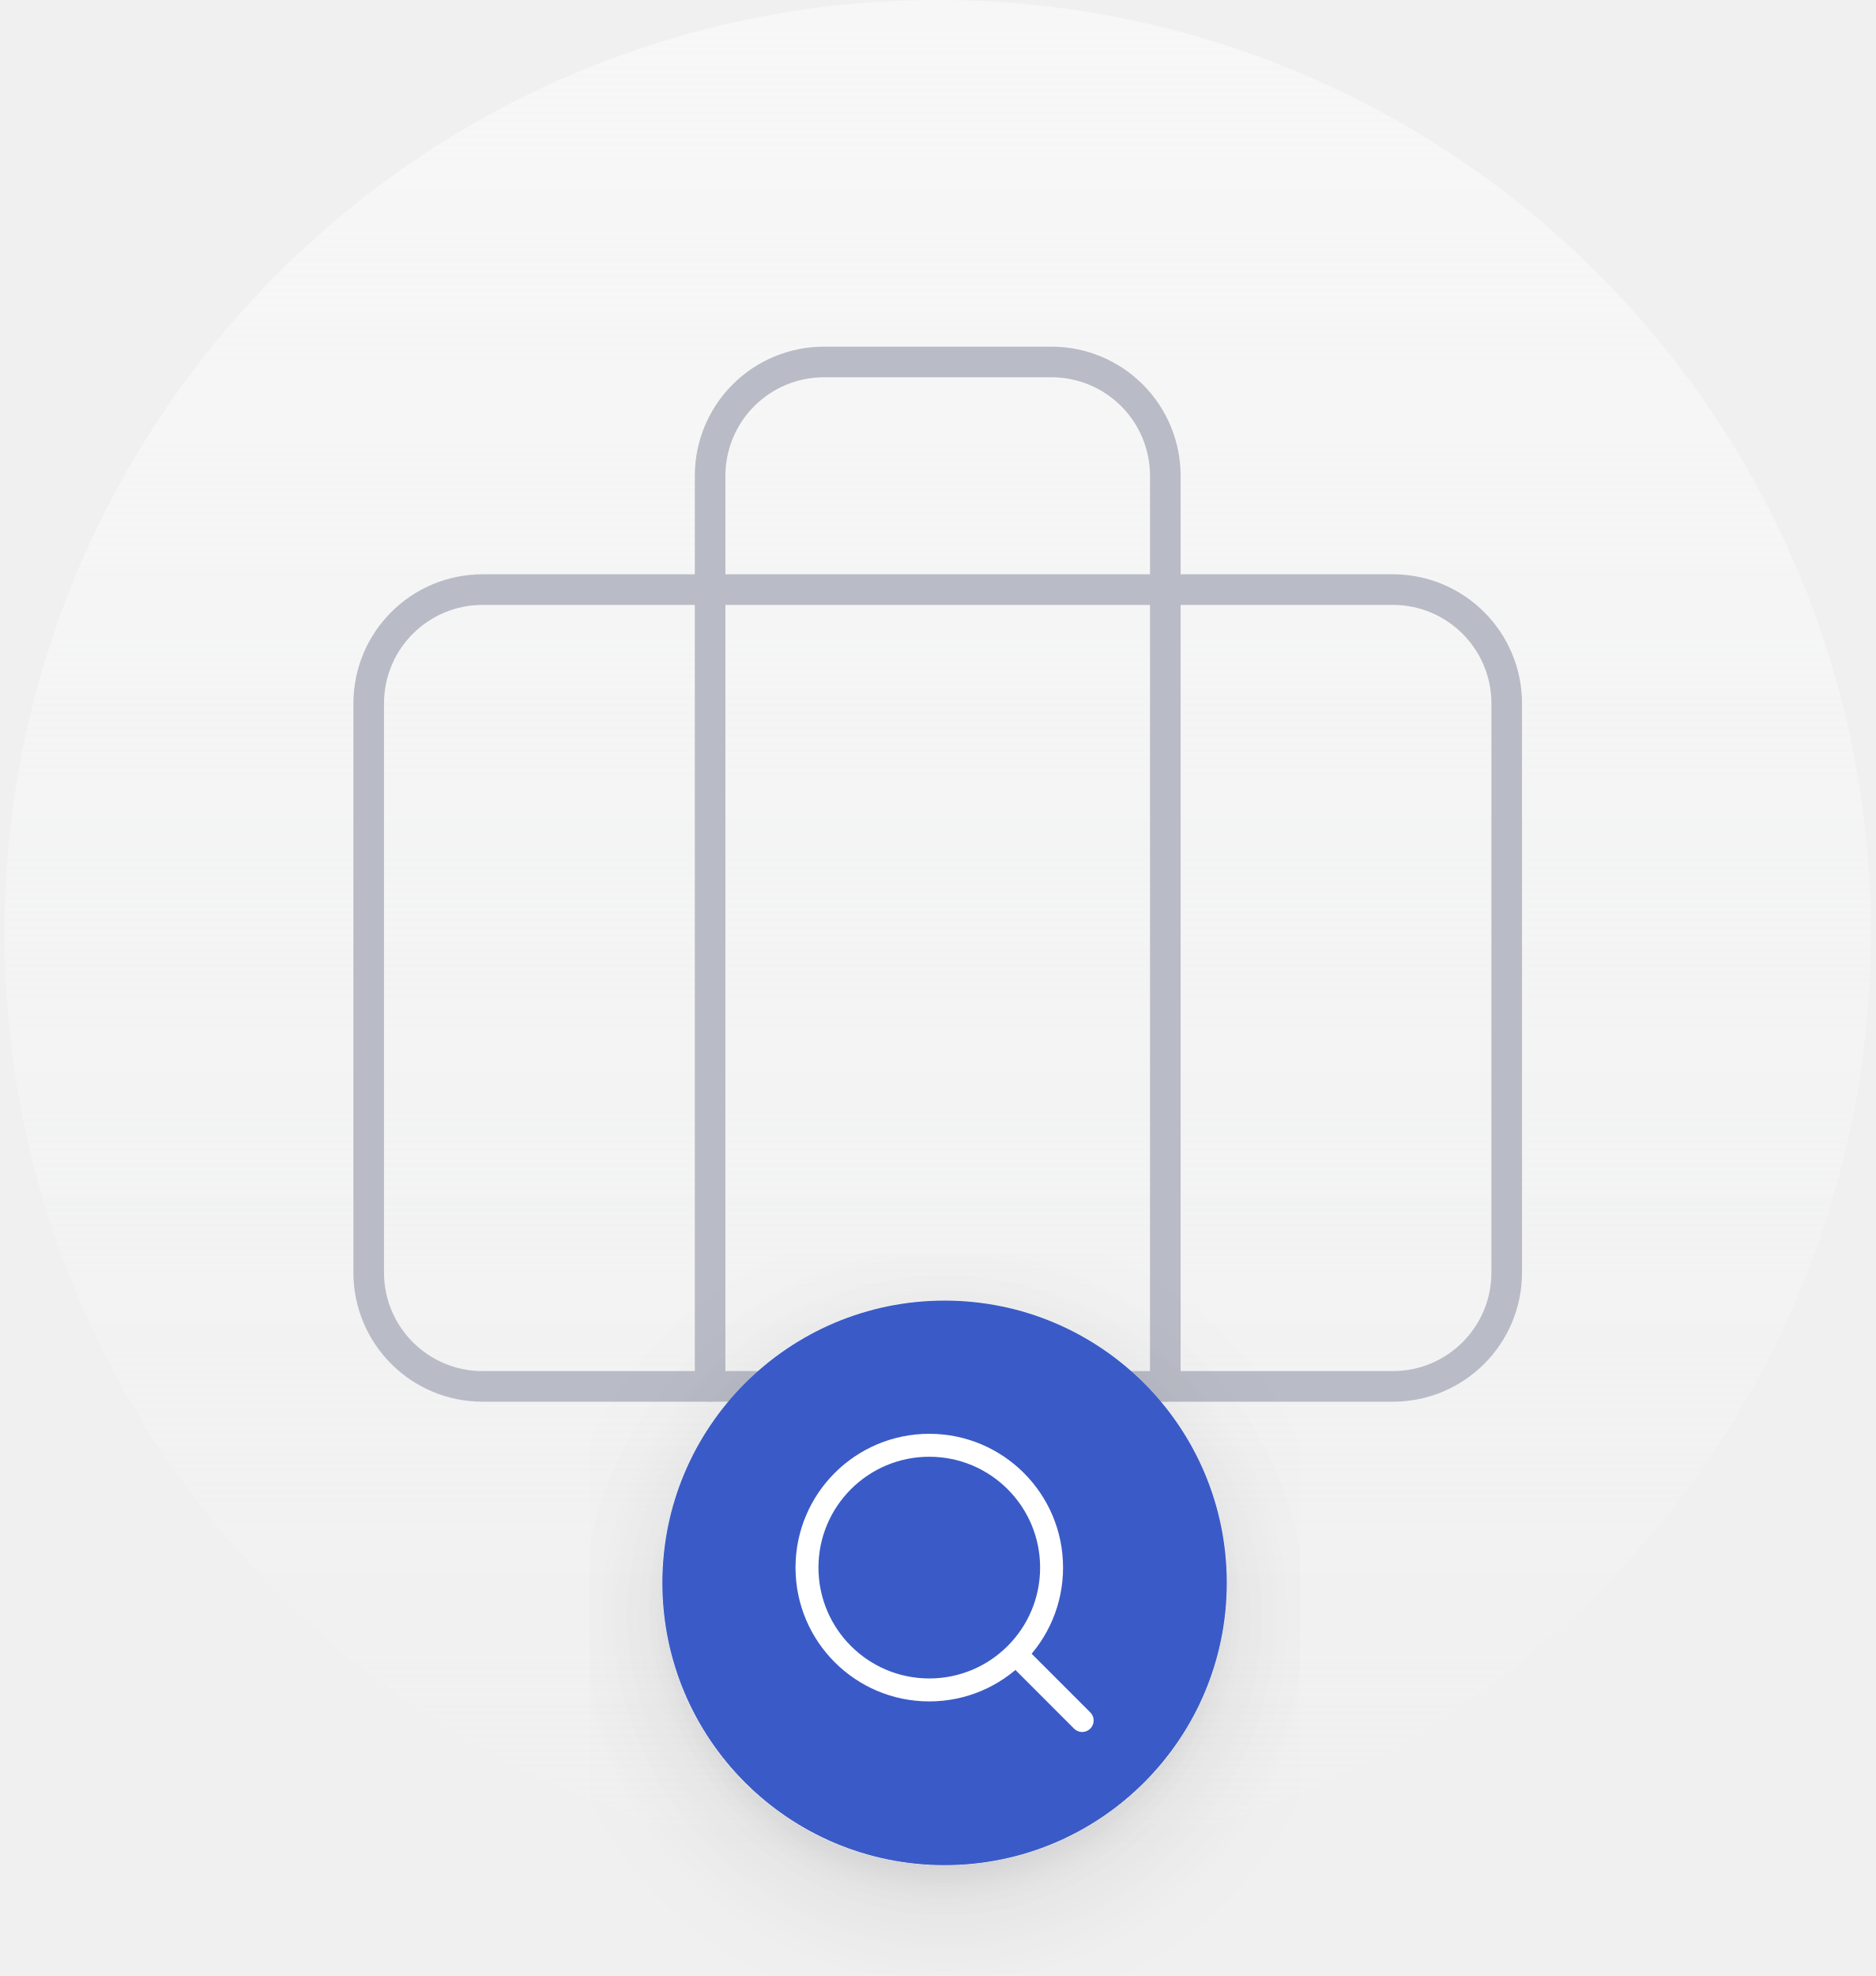
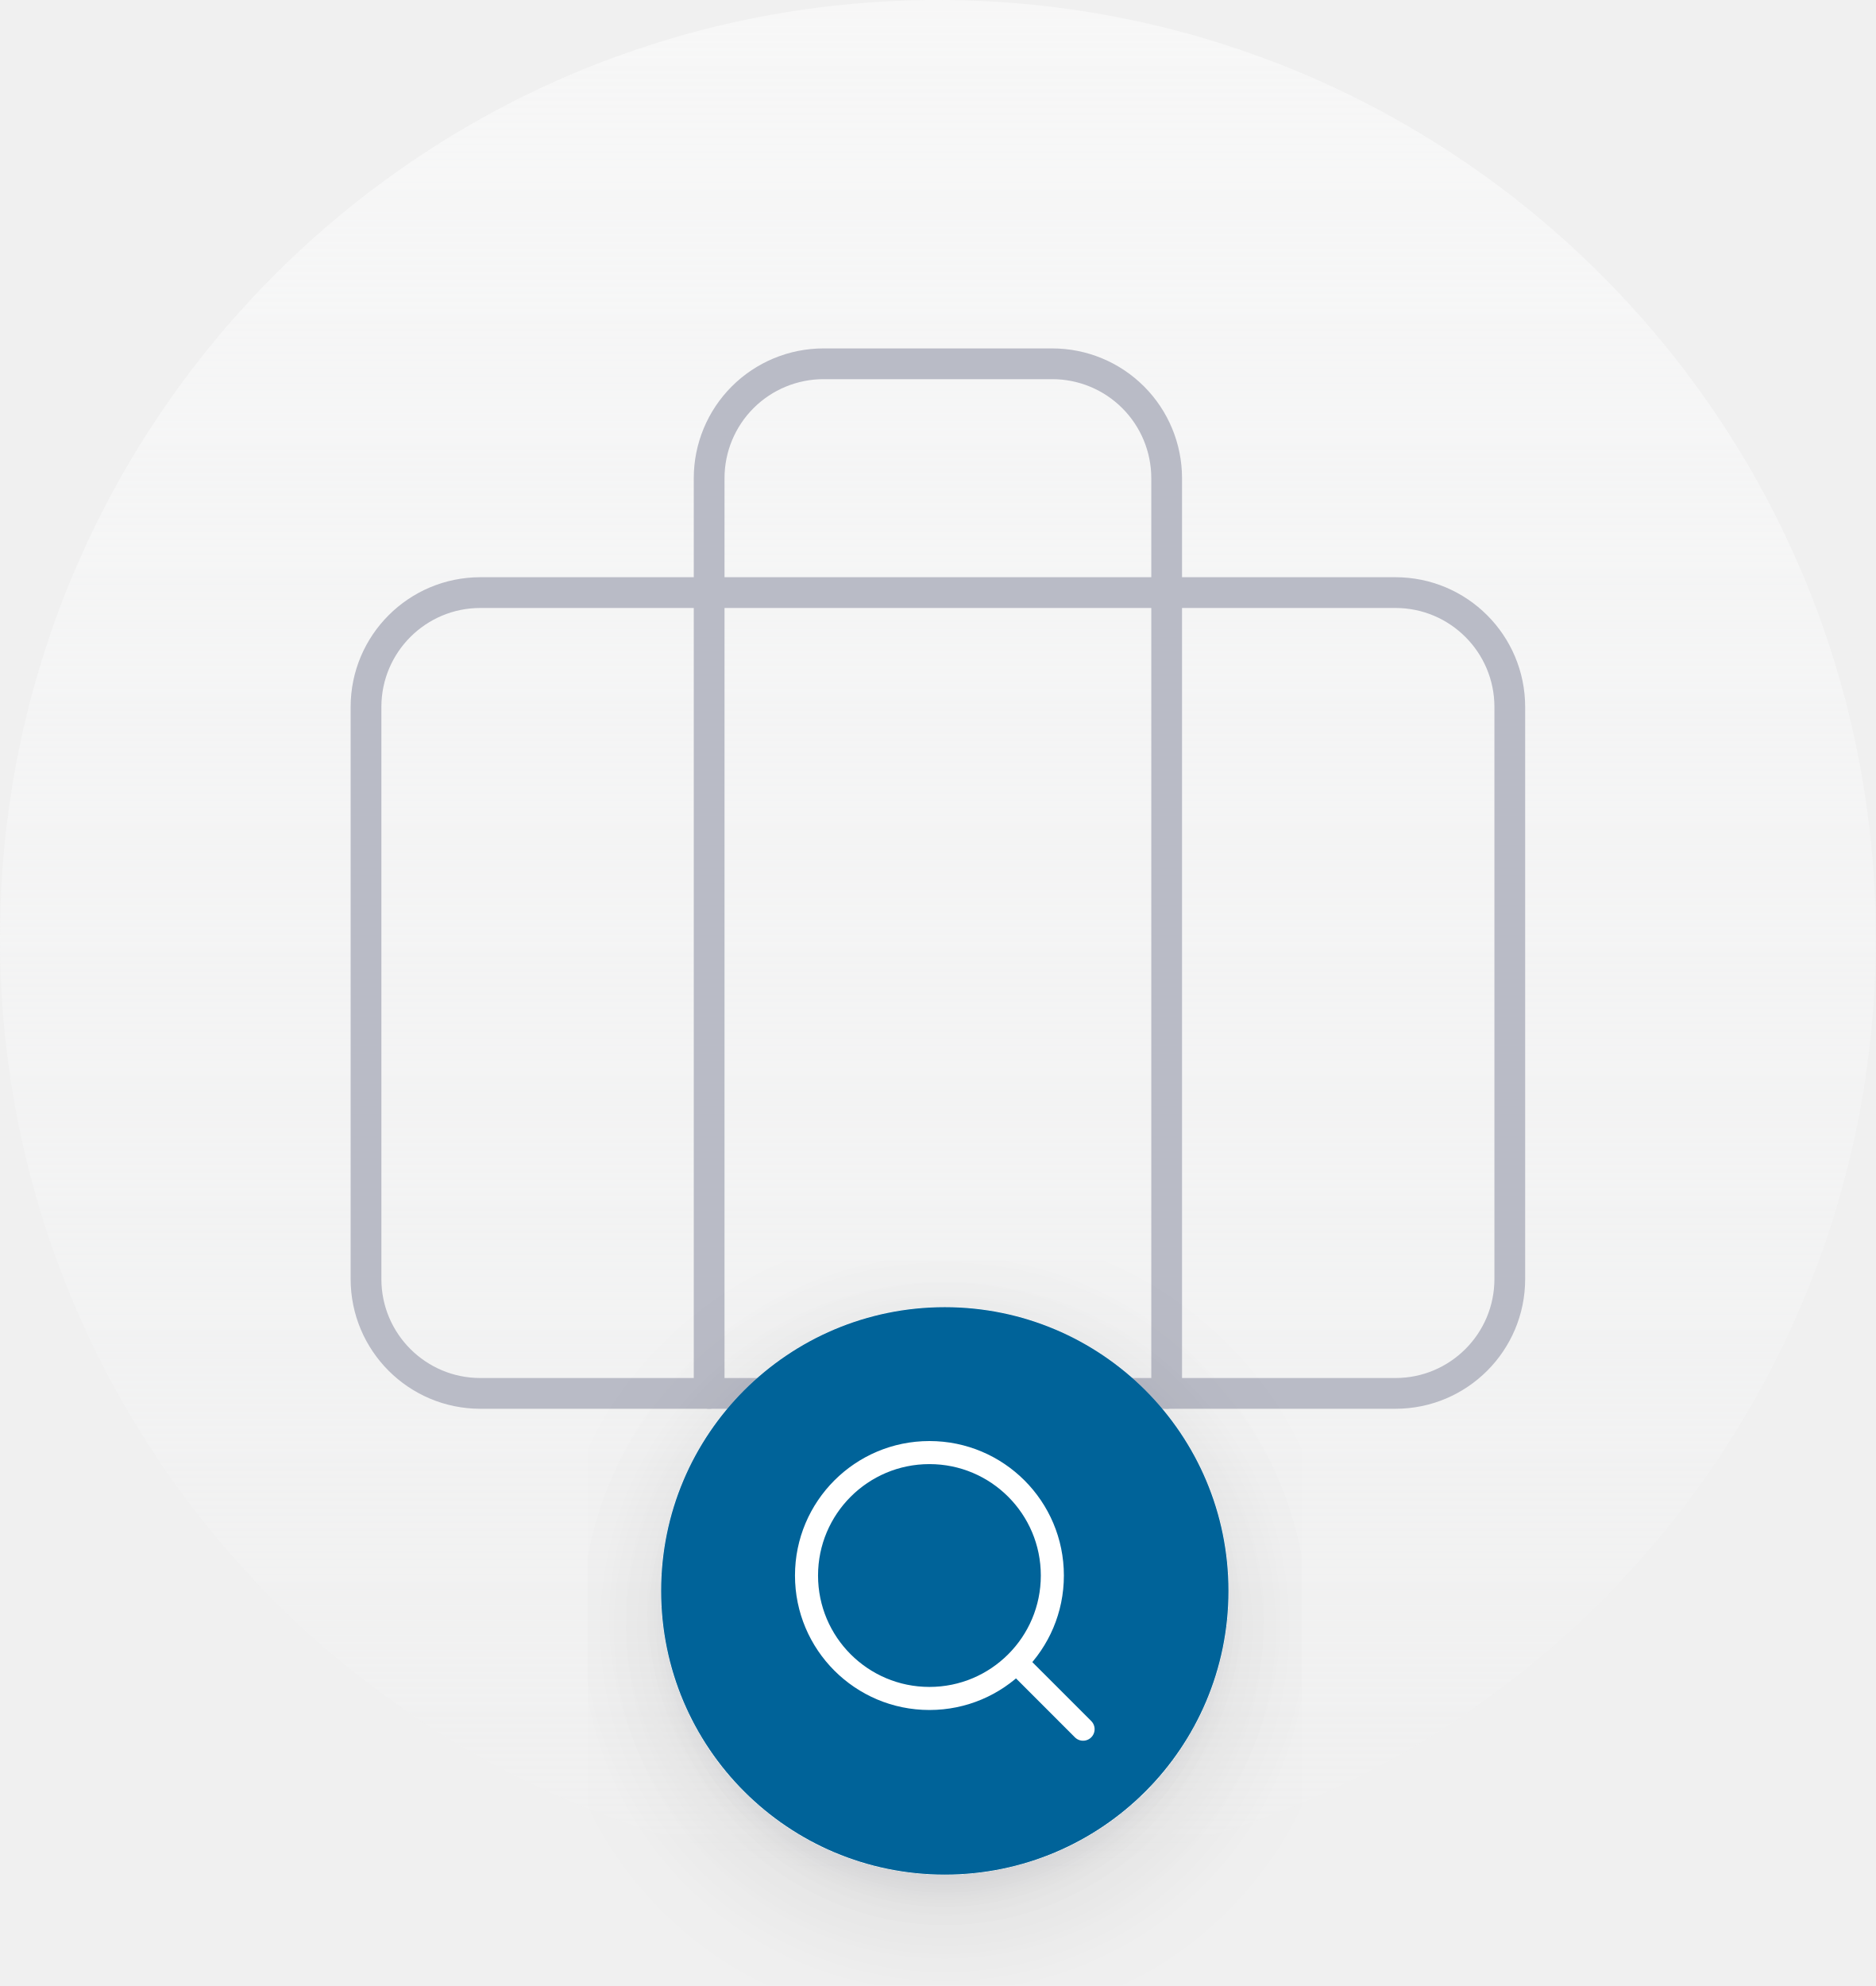
- <svg xmlns="http://www.w3.org/2000/svg" width="206" height="217" viewBox="0 0 206 217" fill="none">
-   <circle cx="103" cy="102.5" r="102.5" fill="url(#paint0_linear_8013_110289)" />
-   <path d="M153 64.75H53C46.096 64.75 40.5 70.346 40.5 77.25V139.75C40.5 146.654 46.096 152.25 53 152.25H153C159.904 152.25 165.5 146.654 165.5 139.75V77.25C165.5 70.346 159.904 64.75 153 64.75Z" stroke="#B9BBC6" stroke-width="3.36" stroke-linecap="round" stroke-linejoin="round" />
-   <path d="M128 152.25V52.25C128 48.935 126.683 45.755 124.339 43.411C121.995 41.067 118.815 39.75 115.5 39.75H90.5C87.185 39.75 84.005 41.067 81.661 43.411C79.317 45.755 78 48.935 78 52.25V152.25" stroke="#B9BBC6" stroke-width="3.36" stroke-linecap="round" stroke-linejoin="round" />
-   <g filter="url(#filter0_ddd_8013_110289)">
-     <circle cx="103.754" cy="173.828" r="31" fill="#3A5BC7" />
-     <path d="M102.074 185.584C109.493 185.584 115.508 179.57 115.508 172.151C115.508 164.732 109.493 158.717 102.074 158.717C94.655 158.717 88.641 164.732 88.641 172.151C88.641 179.57 94.655 185.584 102.074 185.584Z" stroke="white" stroke-width="2.52" stroke-linecap="round" stroke-linejoin="round" />
-     <path d="M118.866 188.942L111.646 181.722" stroke="white" stroke-width="2.52" stroke-linecap="round" stroke-linejoin="round" />
+ <svg xmlns="http://www.w3.org/2000/svg" width="205" height="217" viewBox="0 0 205 217" fill="none">
+   <circle cx="102.5" cy="102.5" r="102.5" fill="url(#paint0_linear_854_167632)" />
+   <path d="M152.5 64.75H52.5C45.596 64.75 40 70.346 40 77.25V139.75C40 146.654 45.596 152.25 52.5 152.25H152.5C159.404 152.25 165 146.654 165 139.75V77.25C165 70.346 159.404 64.75 152.5 64.75Z" stroke="#B9BBC6" stroke-width="3.36" stroke-linecap="round" stroke-linejoin="round" />
+   <path d="M127.5 152.25V52.25C127.5 48.935 126.183 45.755 123.839 43.411C121.495 41.067 118.315 39.75 115 39.75H90C86.685 39.75 83.505 41.067 81.161 43.411C78.817 45.755 77.5 48.935 77.5 52.25V152.25" stroke="#B9BBC6" stroke-width="3.36" stroke-linecap="round" stroke-linejoin="round" />
+   <g filter="url(#filter0_ddd_854_167632)">
+     <circle cx="103.254" cy="173.828" r="31" fill="#006399" />
+     <path d="M101.575 185.582C108.994 185.582 115.008 179.568 115.008 172.149C115.008 164.73 108.994 158.715 101.575 158.715C94.156 158.715 88.141 164.73 88.141 172.149C88.141 179.568 94.156 185.582 101.575 185.582Z" stroke="white" stroke-width="2.52" stroke-linecap="round" stroke-linejoin="round" />
+     <path d="M118.366 188.94L111.146 181.72" stroke="white" stroke-width="2.52" stroke-linecap="round" stroke-linejoin="round" />
  </g>
  <defs>
-     <filter id="filter0_ddd_8013_110289" x="64.754" y="137.828" width="78" height="79" filterUnits="userSpaceOnUse" color-interpolation-filters="sRGB">
+     <filter id="filter0_ddd_854_167632" x="64.254" y="137.828" width="78" height="79" filterUnits="userSpaceOnUse" color-interpolation-filters="sRGB">
      <feFlood flood-opacity="0" result="BackgroundImageFix" />
      <feColorMatrix in="SourceAlpha" type="matrix" values="0 0 0 0 0 0 0 0 0 0 0 0 0 0 0 0 0 0 127 0" result="hardAlpha" />
-       <feMorphology radius="2" operator="erode" in="SourceAlpha" result="effect1_dropShadow_8013_110289" />
+       <feMorphology radius="2" operator="erode" in="SourceAlpha" result="effect1_dropShadow_854_167632" />
      <feOffset dy="2" />
      <feGaussianBlur stdDeviation="1.5" />
      <feComposite in2="hardAlpha" operator="out" />
      <feColorMatrix type="matrix" values="0 0 0 0 0 0 0 0 0 0 0 0 0 0 0.24 0 0 0 0.051 0" />
-       <feBlend mode="normal" in2="BackgroundImageFix" result="effect1_dropShadow_8013_110289" />
+       <feBlend mode="normal" in2="BackgroundImageFix" result="effect1_dropShadow_854_167632" />
      <feColorMatrix in="SourceAlpha" type="matrix" values="0 0 0 0 0 0 0 0 0 0 0 0 0 0 0 0 0 0 127 0" result="hardAlpha" />
-       <feMorphology radius="4" operator="erode" in="SourceAlpha" result="effect2_dropShadow_8013_110289" />
+       <feMorphology radius="4" operator="erode" in="SourceAlpha" result="effect2_dropShadow_854_167632" />
      <feOffset dy="3" />
      <feGaussianBlur stdDeviation="6" />
      <feComposite in2="hardAlpha" operator="out" />
      <feColorMatrix type="matrix" values="0 0 0 0 0 0 0 0 0 0 0 0 0 0 0 0 0 0 0.055 0" />
-       <feBlend mode="normal" in2="effect1_dropShadow_8013_110289" result="effect2_dropShadow_8013_110289" />
+       <feBlend mode="normal" in2="effect1_dropShadow_854_167632" result="effect2_dropShadow_854_167632" />
      <feColorMatrix in="SourceAlpha" type="matrix" values="0 0 0 0 0 0 0 0 0 0 0 0 0 0 0 0 0 0 127 0" result="hardAlpha" />
-       <feMorphology radius="8" operator="erode" in="SourceAlpha" result="effect3_dropShadow_8013_110289" />
+       <feMorphology radius="8" operator="erode" in="SourceAlpha" result="effect3_dropShadow_854_167632" />
      <feOffset dy="4" />
      <feGaussianBlur stdDeviation="8" />
      <feComposite in2="hardAlpha" operator="out" />
      <feColorMatrix type="matrix" values="0 0 0 0 0 0 0 0 0 0 0 0 0 0 0 0 0 0 0.078 0" />
-       <feBlend mode="normal" in2="effect2_dropShadow_8013_110289" result="effect3_dropShadow_8013_110289" />
-       <feBlend mode="normal" in="SourceGraphic" in2="effect3_dropShadow_8013_110289" result="shape" />
+       <feBlend mode="normal" in2="effect2_dropShadow_854_167632" result="effect3_dropShadow_854_167632" />
+       <feBlend mode="normal" in="SourceGraphic" in2="effect3_dropShadow_854_167632" result="shape" />
    </filter>
-     <linearGradient id="paint0_linear_8013_110289" x1="103" y1="0" x2="103" y2="207.52" gradientUnits="userSpaceOnUse">
+     <linearGradient id="paint0_linear_854_167632" x1="102.5" y1="0" x2="102.5" y2="207.52" gradientUnits="userSpaceOnUse">
      <stop stop-color="#F7F7F7" />
      <stop offset="1" stop-color="#F8F9FA" stop-opacity="0" />
    </linearGradient>
  </defs>
</svg>
